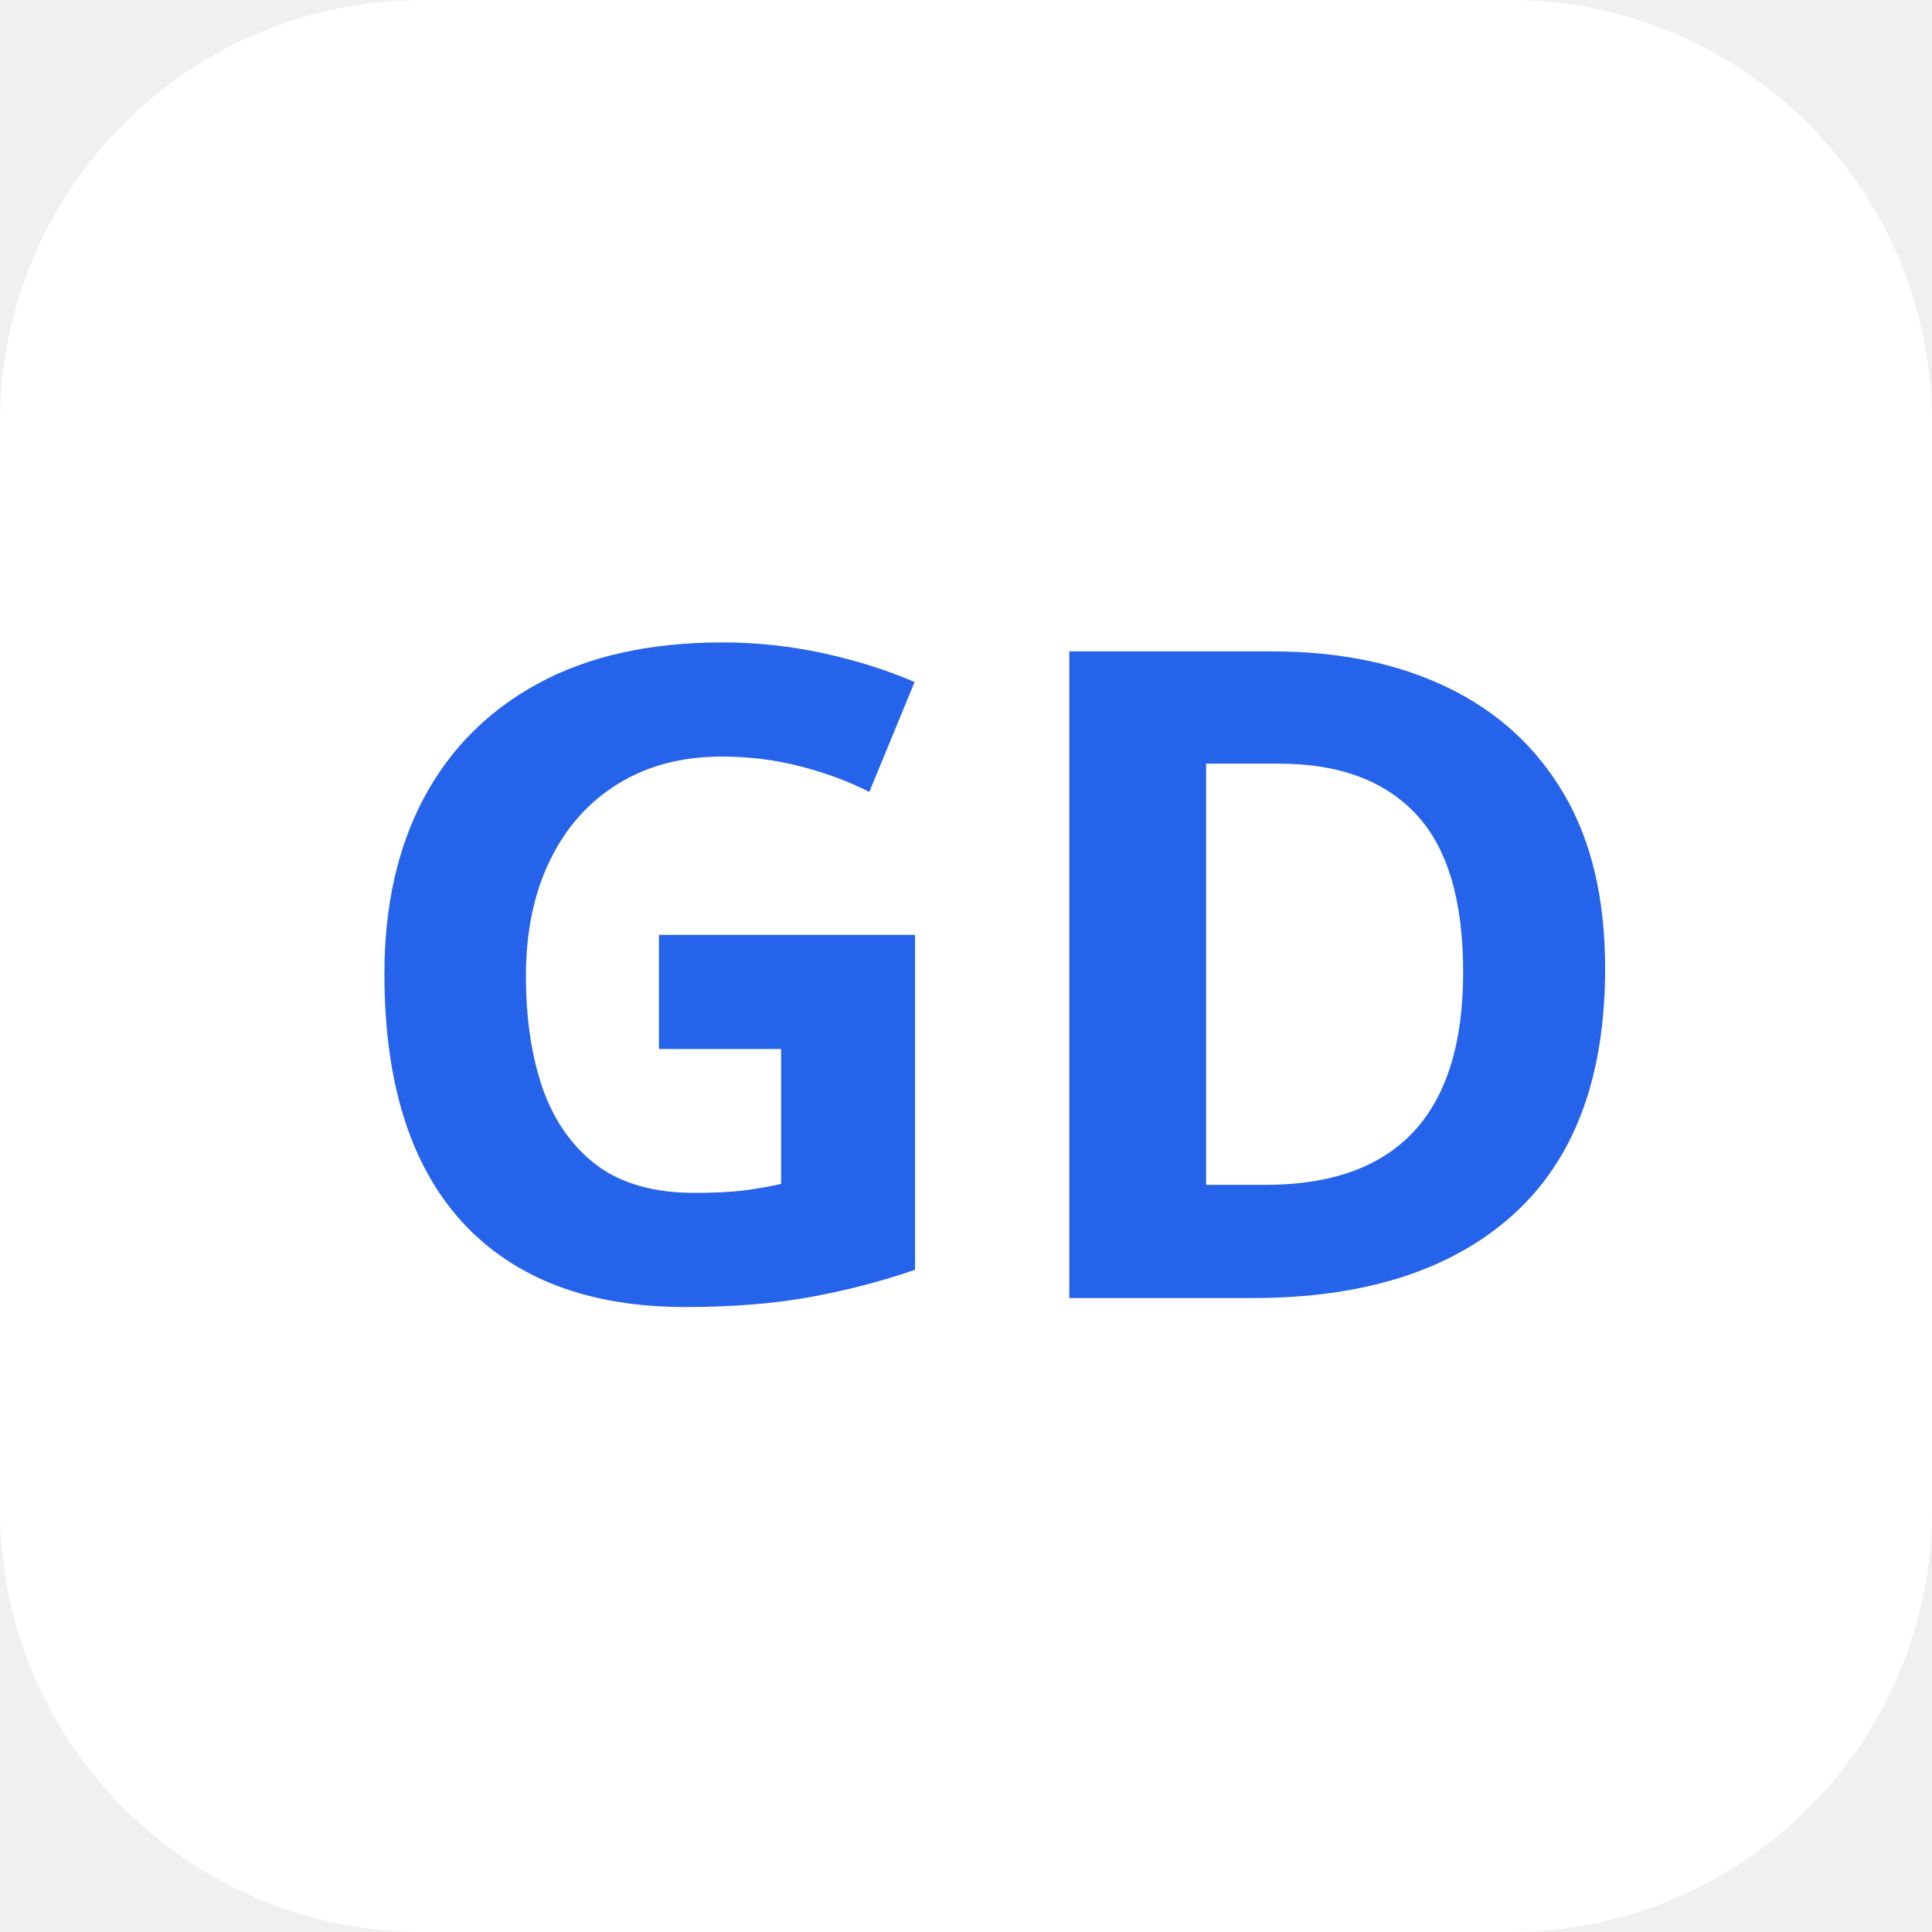
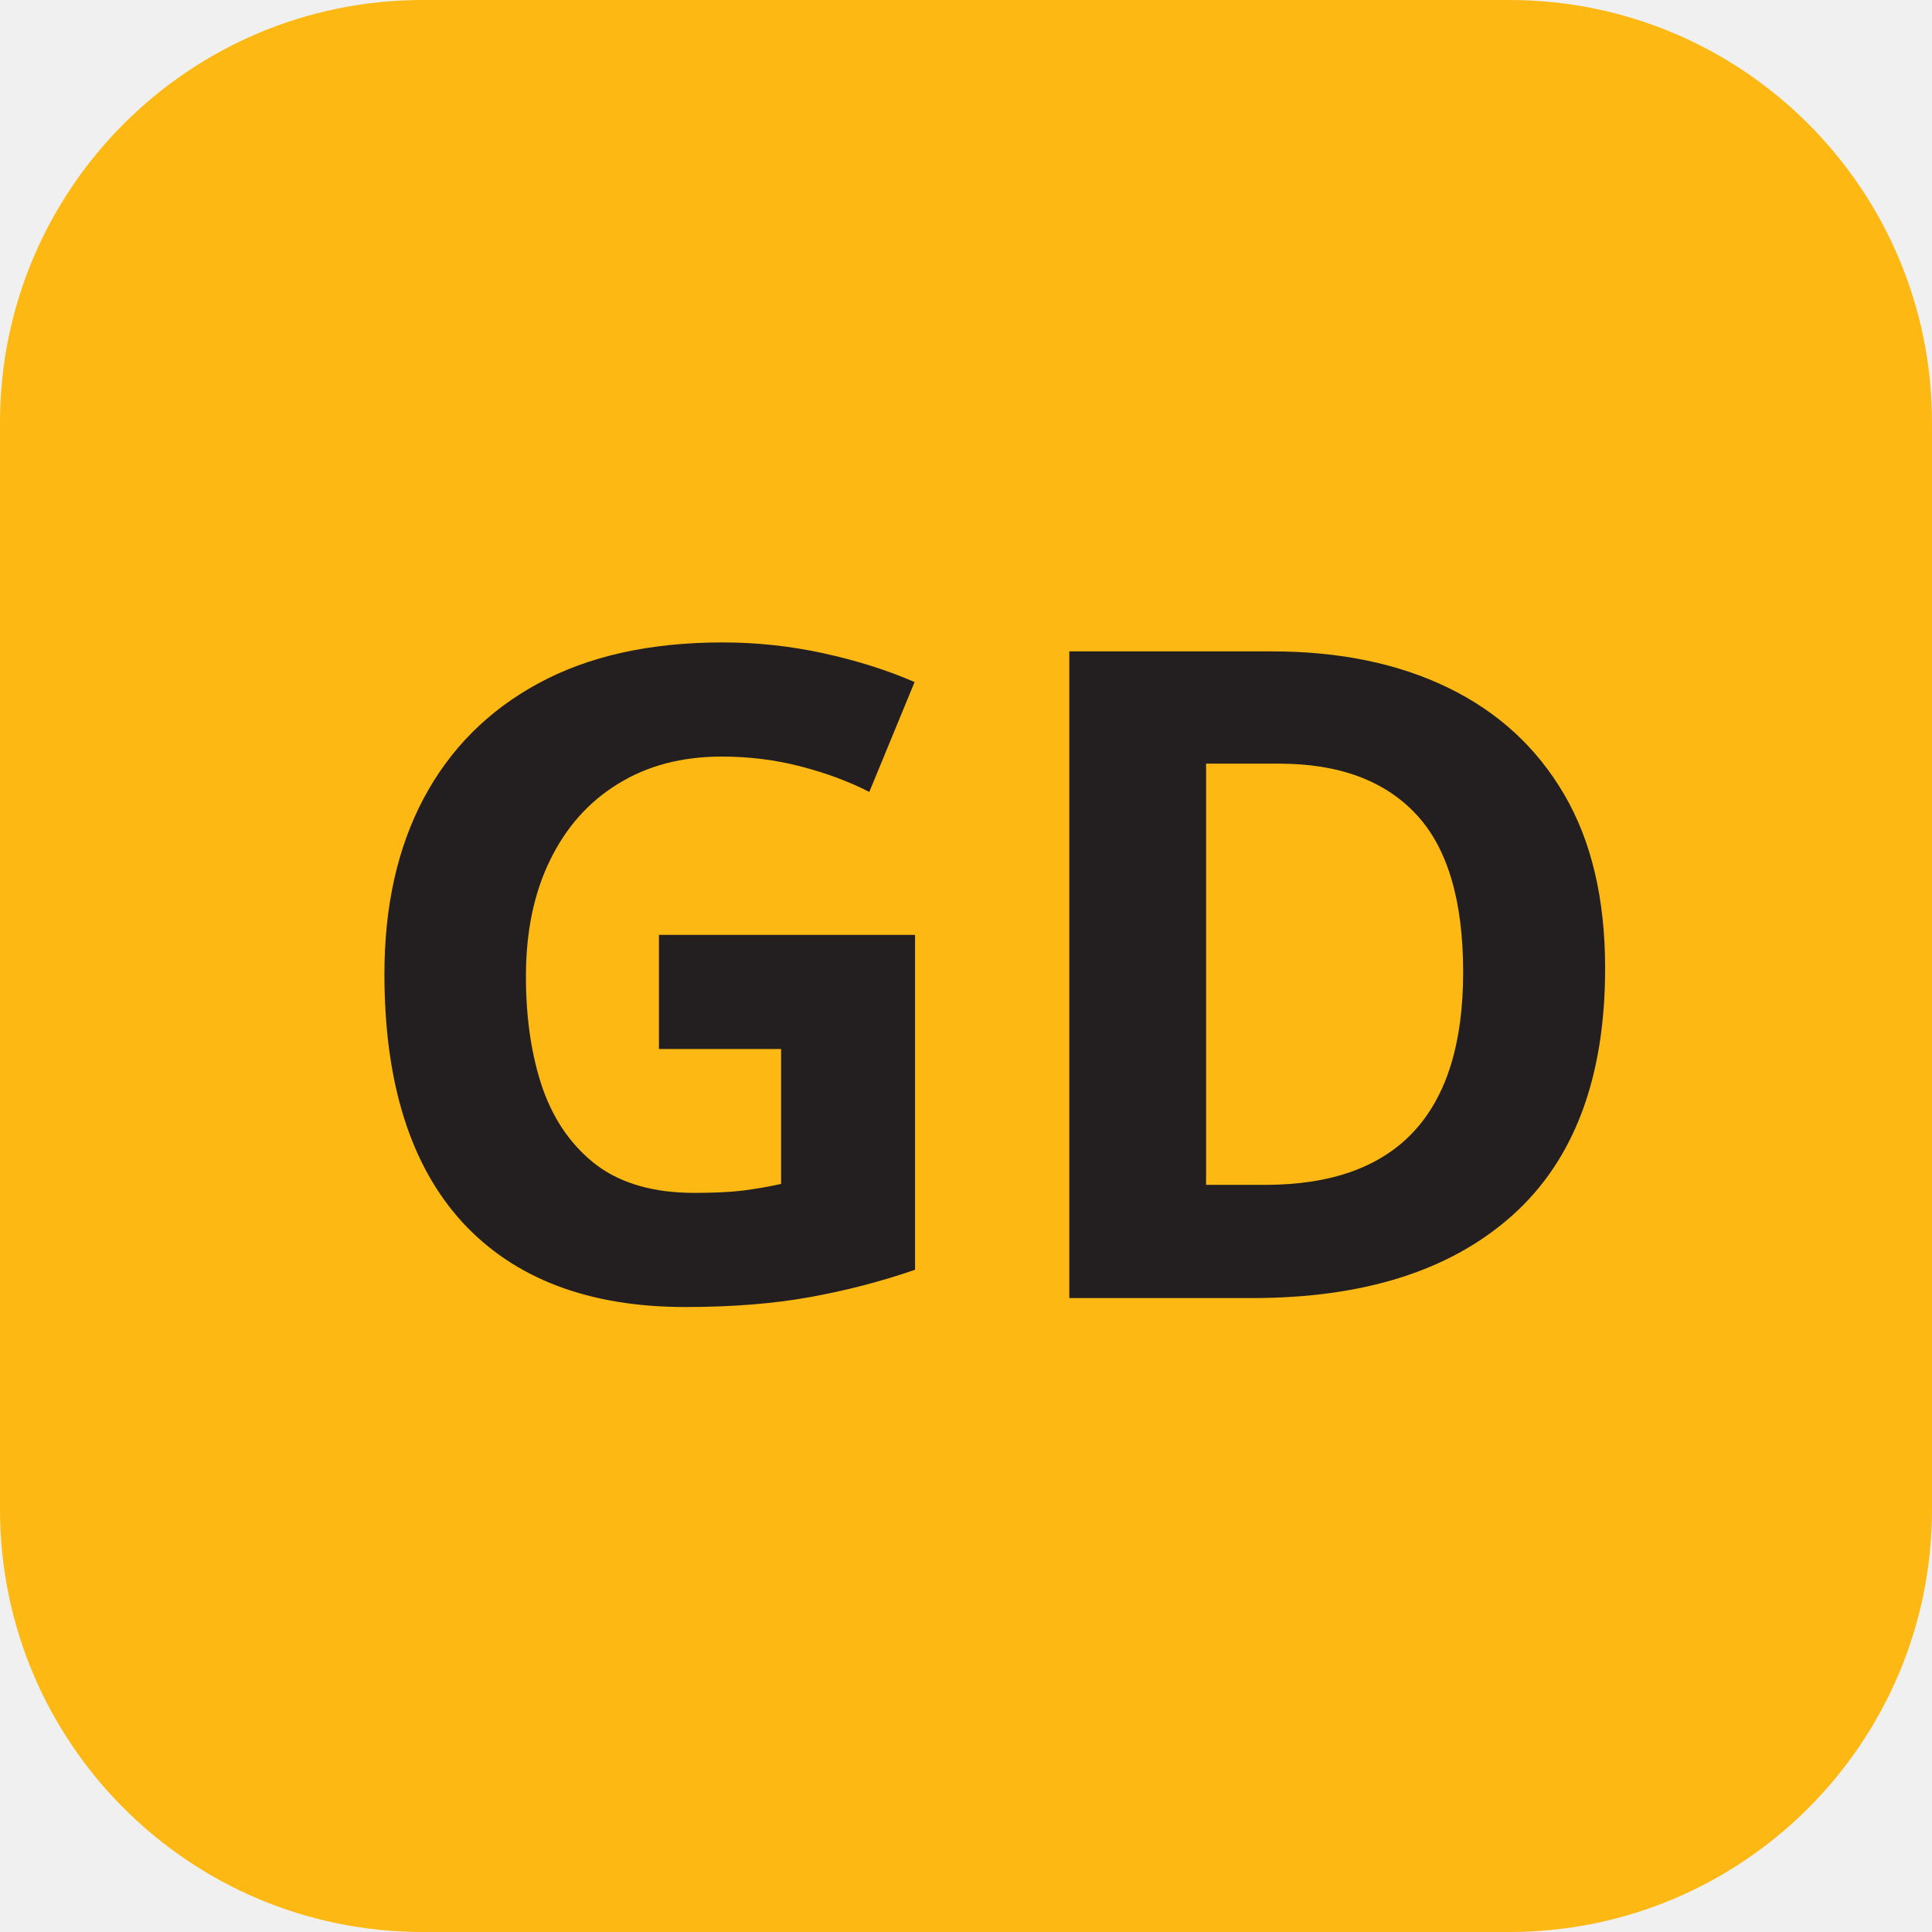
<svg xmlns="http://www.w3.org/2000/svg" viewBox="0 0 64 64">
-   <rect width="64" height="64" rx="14" fill="#ffffff" />
-   <text x="11" y="43" font-size="30" font-family="sans-serif" font-weight="bold" fill="#2563eb">GD</text>
+   <rect width="64" height="64" rx="14" fill="#fdb813" />
+   <text x="11" y="43" font-size="30" font-family="sans-serif" font-weight="bold" fill="#231f20">GD</text>
</svg>
